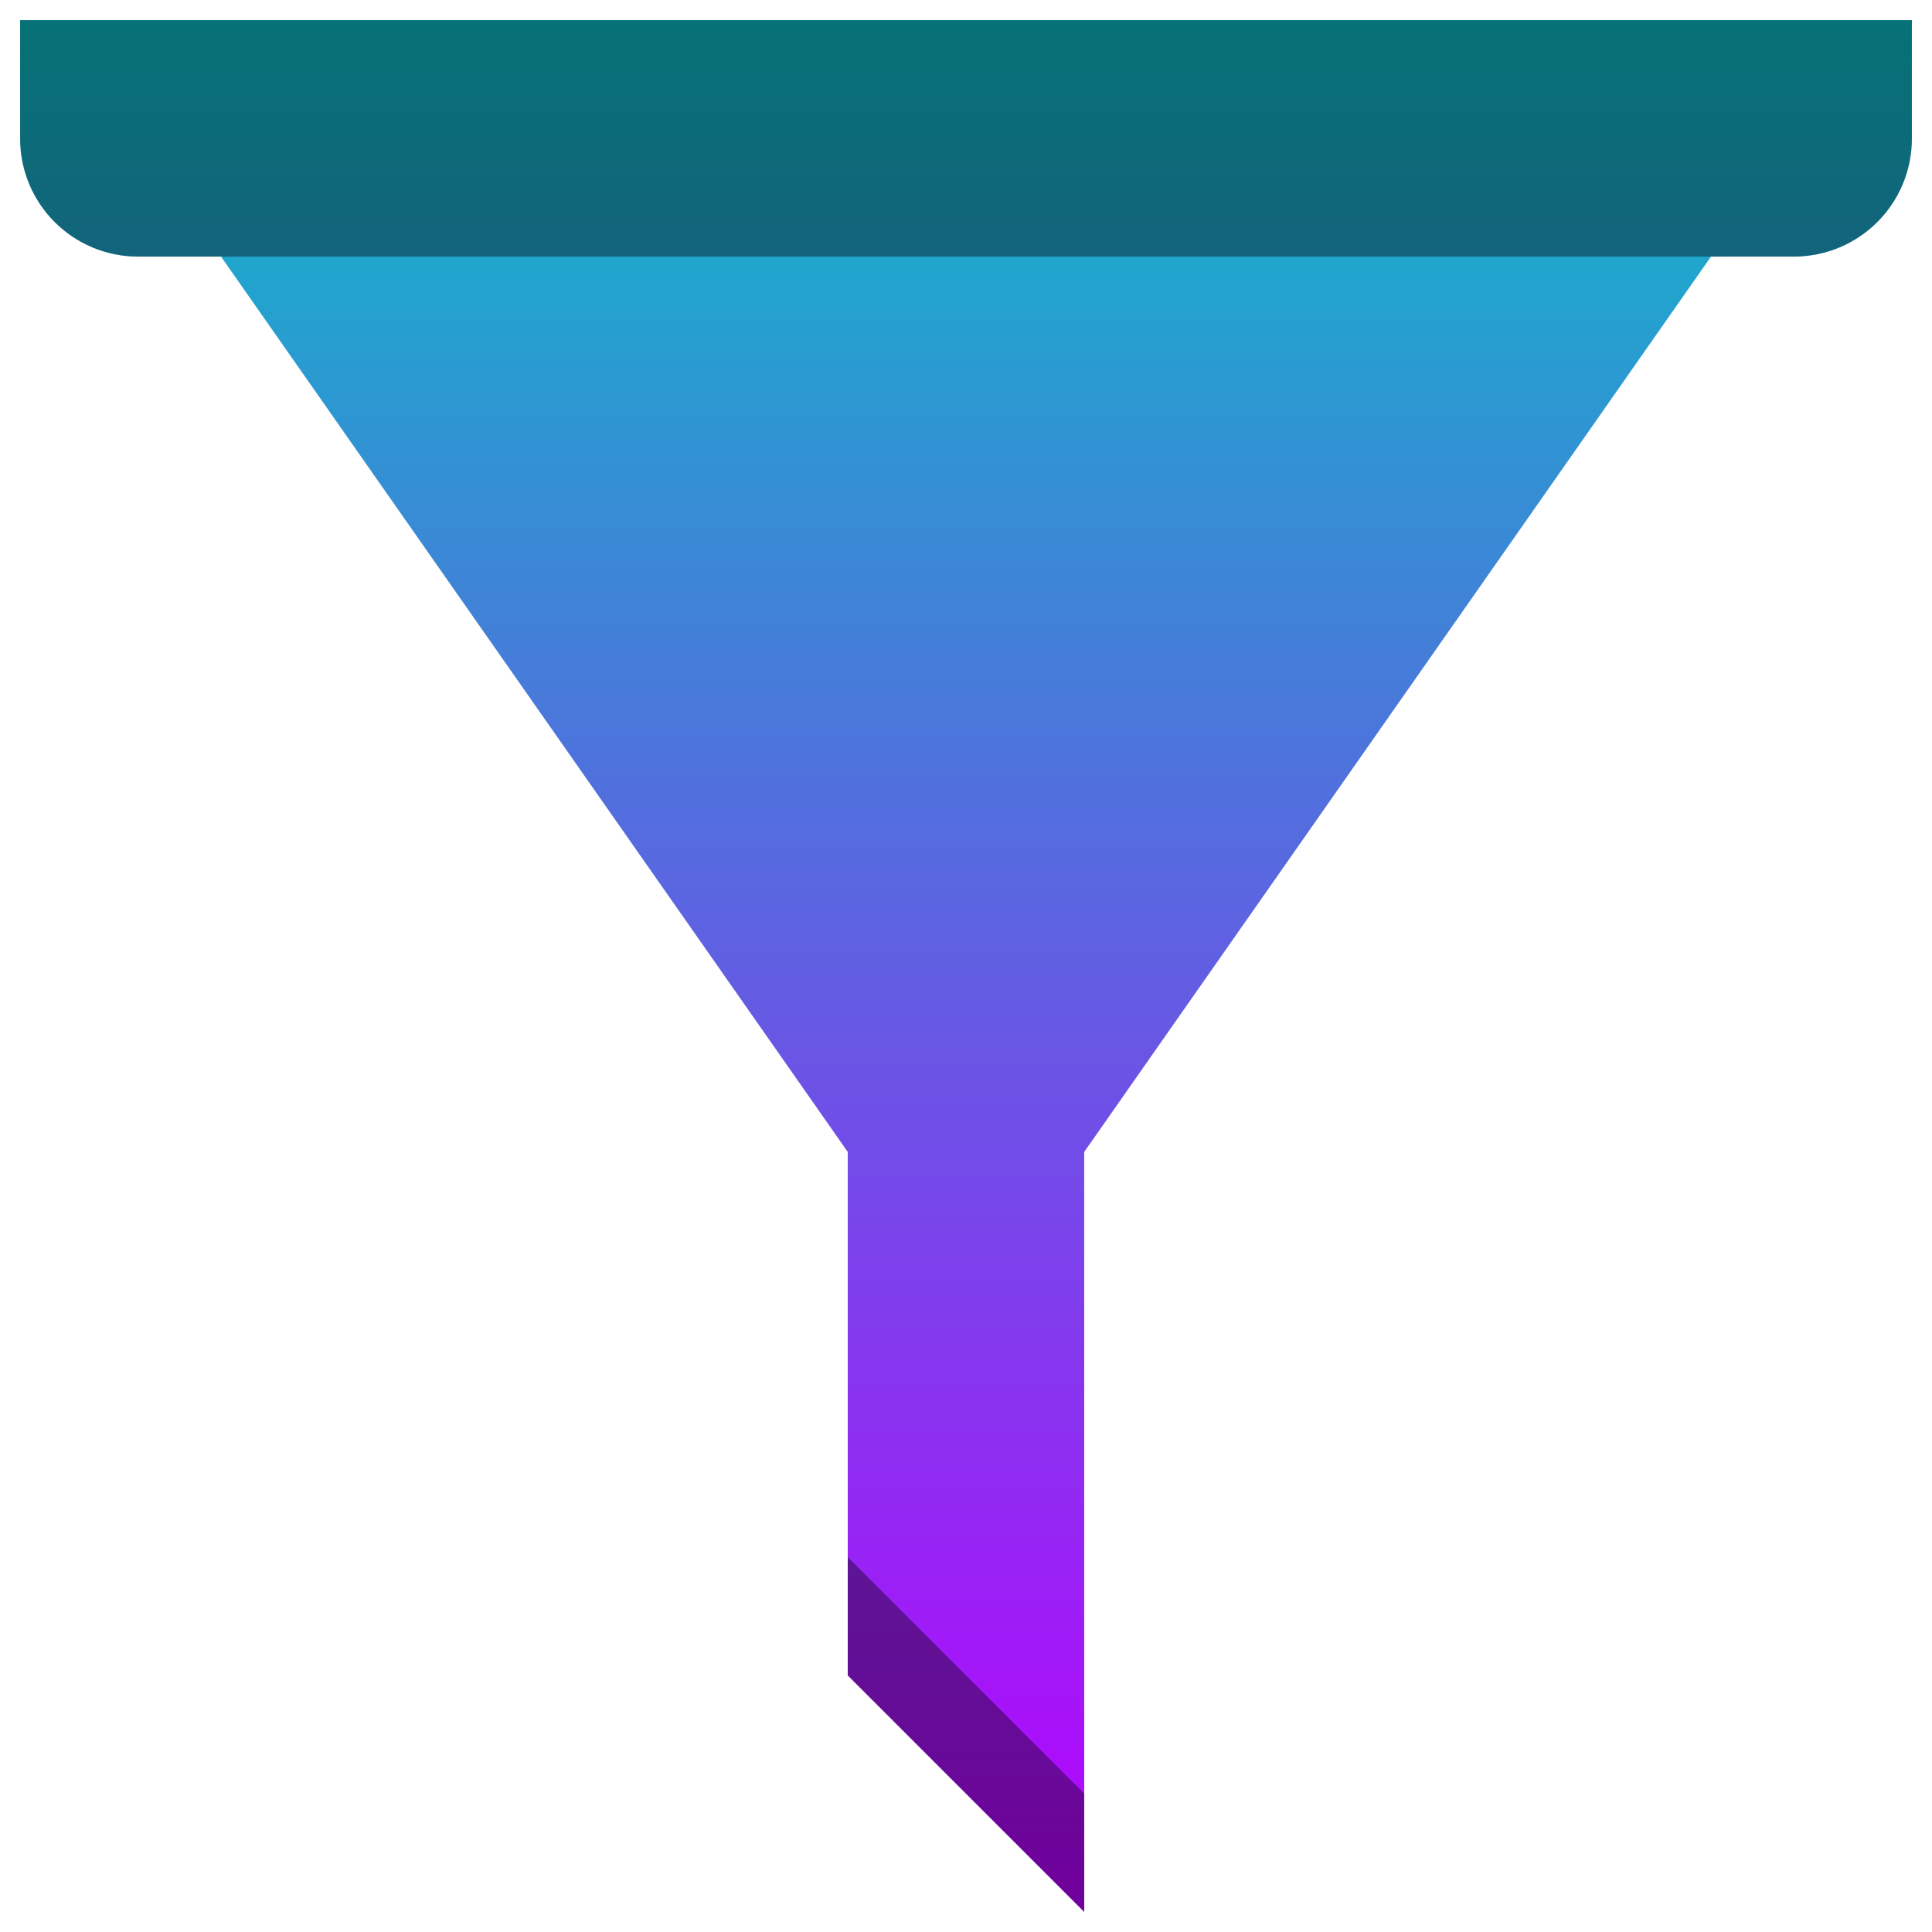
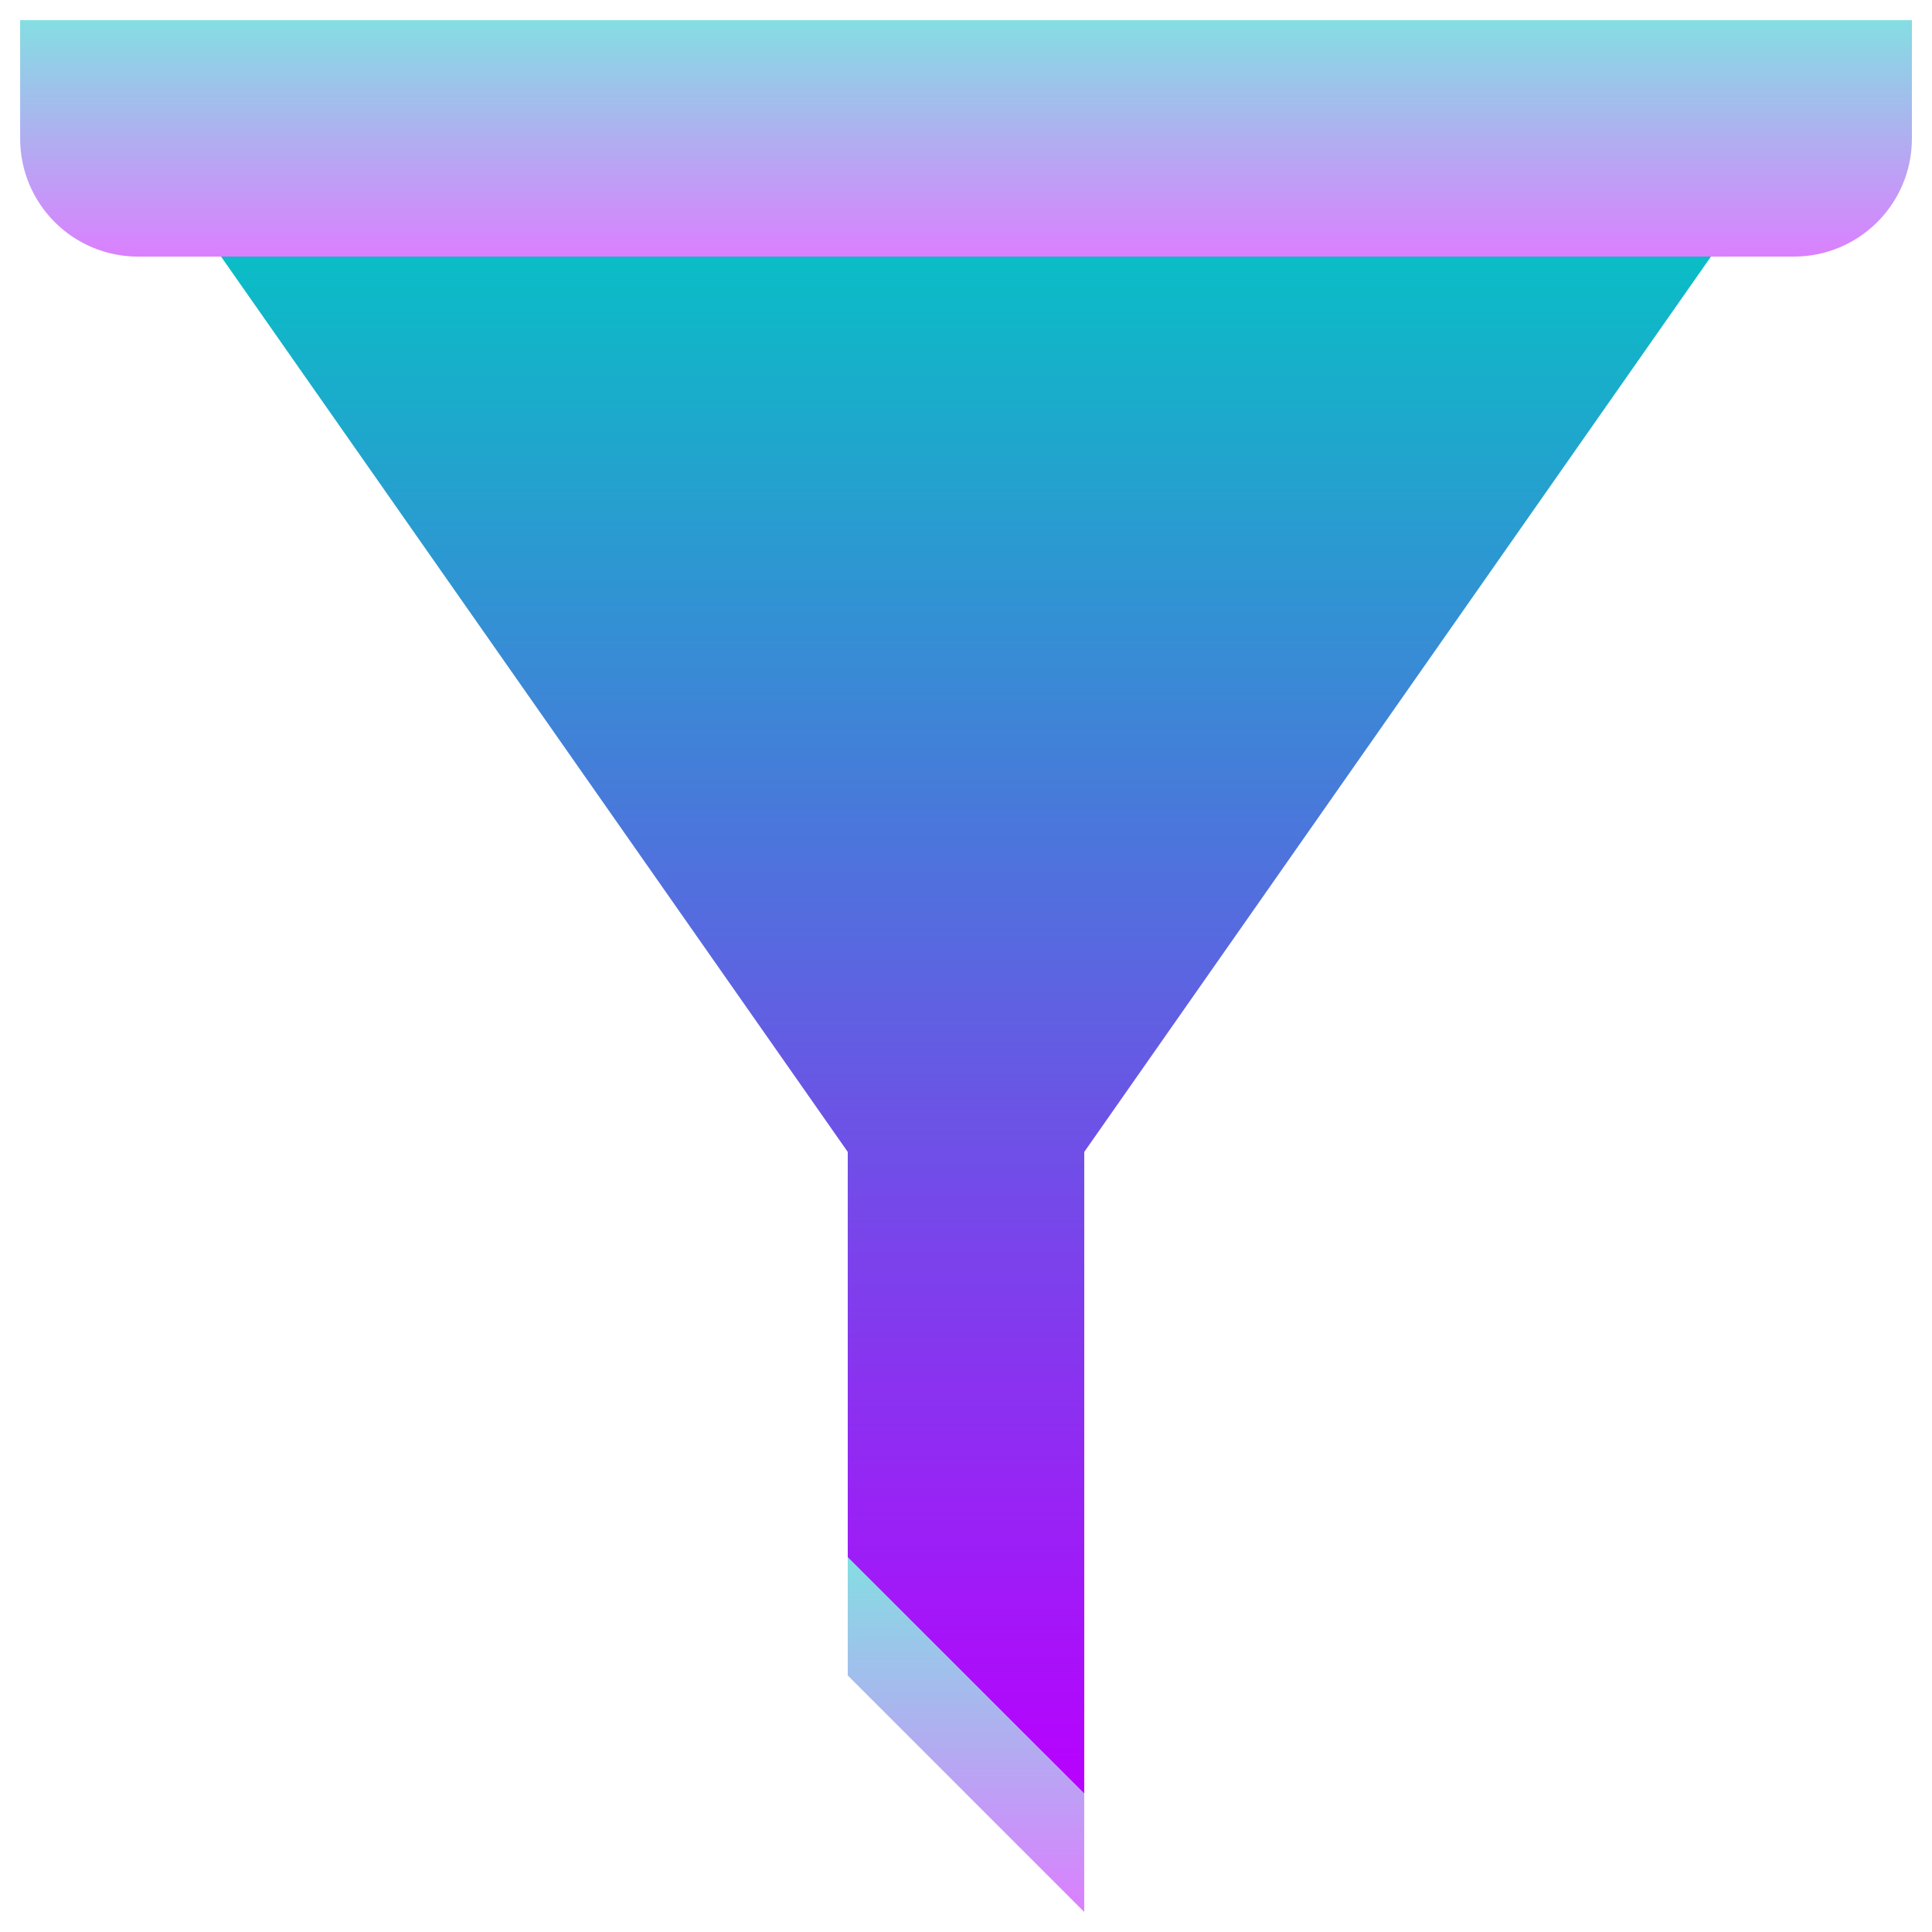
<svg xmlns="http://www.w3.org/2000/svg" height="48" viewBox="0 0 48 48" width="48" version="1.1" id="svg27">
  <defs id="defs31">
    <style id="current-color-scheme" type="text/css">
      .ColorScheme-Text { color: #0abdc6; } .ColorScheme-Highlight { color:#5294e2; }
     </style>
    <linearGradient id="arrongin" x1="0%" x2="0%" y1="0%" y2="100%">
      <stop offset="0%" style="stop-color:#dd9b44; stop-opacity:1" id="stop9192" />
      <stop offset="100%" style="stop-color:#ad6c16; stop-opacity:1" id="stop9194" />
    </linearGradient>
    <linearGradient id="aurora" x1="0%" x2="0%" y1="0%" y2="100%">
      <stop offset="0%" style="stop-color:#09D4DF; stop-opacity:1" id="stop9197" />
      <stop offset="100%" style="stop-color:#9269F4; stop-opacity:1" id="stop9199" />
    </linearGradient>
    <linearGradient id="cyberneon" x1="0%" x2="0%" y1="0%" y2="100%">
      <stop offset="0" style="stop-color:#0abdc6; stop-opacity:1" id="stop9202" />
      <stop offset="1" style="stop-color:#ea00d9; stop-opacity:1" id="stop9204" />
    </linearGradient>
    <linearGradient id="fitdance" x1="0%" x2="0%" y1="0%" y2="100%">
      <stop offset="0%" style="stop-color:#1AD6AB; stop-opacity:1" id="stop9207" />
      <stop offset="100%" style="stop-color:#329DB6; stop-opacity:1" id="stop9209" />
    </linearGradient>
    <linearGradient id="oomox" x1="0%" x2="0%" y1="0%" y2="100%">
      <stop offset="0%" style="stop-color:#0abdc6; stop-opacity:1" id="stop9212" />
      <stop offset="100%" style="stop-color:#b800ff; stop-opacity:1" id="stop9214" />
    </linearGradient>
    <linearGradient id="rainblue" x1="0%" x2="0%" y1="0%" y2="100%">
      <stop offset="0%" style="stop-color:#00F260; stop-opacity:1" id="stop9217" />
      <stop offset="100%" style="stop-color:#0575E6; stop-opacity:1" id="stop9219" />
    </linearGradient>
    <linearGradient id="sunrise" x1="0%" x2="0%" y1="0%" y2="100%">
      <stop offset="0%" style="stop-color: #FF8501; stop-opacity:1" id="stop9222" />
      <stop offset="100%" style="stop-color: #FFCB01; stop-opacity:1" id="stop9224" />
    </linearGradient>
    <linearGradient id="telinkrin" x1="0%" x2="0%" y1="0%" y2="100%">
      <stop offset="0%" style="stop-color: #b2ced6; stop-opacity:1" id="stop9227" />
      <stop offset="100%" style="stop-color: #6da5b7; stop-opacity:1" id="stop9229" />
    </linearGradient>
    <linearGradient id="60spsycho" x1="0%" x2="0%" y1="0%" y2="100%">
      <stop offset="0%" style="stop-color: #df5940; stop-opacity:1" id="stop9232" />
      <stop offset="25%" style="stop-color: #d8d15f; stop-opacity:1" id="stop9234" />
      <stop offset="50%" style="stop-color: #e9882a; stop-opacity:1" id="stop9236" />
      <stop offset="100%" style="stop-color: #279362; stop-opacity:1" id="stop9238" />
    </linearGradient>
    <linearGradient id="90ssummer" x1="0%" x2="0%" y1="0%" y2="100%">
      <stop offset="0%" style="stop-color: #f618c7; stop-opacity:1" id="stop9241" />
      <stop offset="20%" style="stop-color: #94ffab; stop-opacity:1" id="stop9243" />
      <stop offset="50%" style="stop-color: #fbfd54; stop-opacity:1" id="stop9245" />
      <stop offset="100%" style="stop-color: #0f83ae; stop-opacity:1" id="stop9247" />
    </linearGradient>
  </defs>
-   <path id="path17" class="ColorScheme-Text" style="display:inline;fill:url(#oomox);fill-opacity:1;stroke-width:2.938" d="M 0.5,0.5 V 3.438 C 0.5,5.065 1.81,6.375 3.438,6.375 H 5.491 L 21.062,28.619 V 41.625 l 5.875,5.875 V 28.619 L 42.509,6.375 H 44.562 C 46.19,6.375 47.5,5.065 47.5,3.438 V 0.5 H 44.562 3.438 Z" />
-   <path d="M 44.562,6.375 C 46.19,6.375 47.5,5.065 47.5,3.438 V 0.5 h -47 v 2.938 c 0,1.627 1.31,2.938 2.937,2.938 z" id="path23-7" style="display:inline;opacity:0.4;fill:#000000;fill-opacity:1;stroke-width:2.938" />
-   <path d="m 21.062,41.625 v -2.938 l 5.875,5.875 V 47.5 Z" id="path25" style="display:inline;opacity:0.4;fill:#000000;fill-opacity:0.98;stroke-width:2.938" />
+   <path id="path17" style="display:inline;fill:url(#oomox);fill-opacity:1;stroke-width:2.938" class="ColorScheme-Text" d="M 5.492 6.375 L 21.062 28.619 L 21.062 38.688 L 26.938 44.562 L 26.938 28.619 L 42.508 6.375 L 5.492 6.375 z " />
+   <path d="m 44.563,6.375 c 1.627,0 2.938,-1.31 2.938,-2.938 V 0.5 H 0.5 v 2.938 c 0,1.627 1.31,2.938 2.938,2.938 z" id="path23-7-3" class="ColorScheme-Text" style="display:inline;opacity:0.5;fill:url(#oomox);fill-opacity:1;stroke-width:2.938" />
+   <path d="M 21.062,41.626 V 38.688 l 5.875,5.875 v 2.938 z" id="path25" class="ColorScheme-Text" style="display:inline;opacity:0.5;fill:url(#oomox);fill-opacity:1;stroke-width:2.938" />
</svg>
